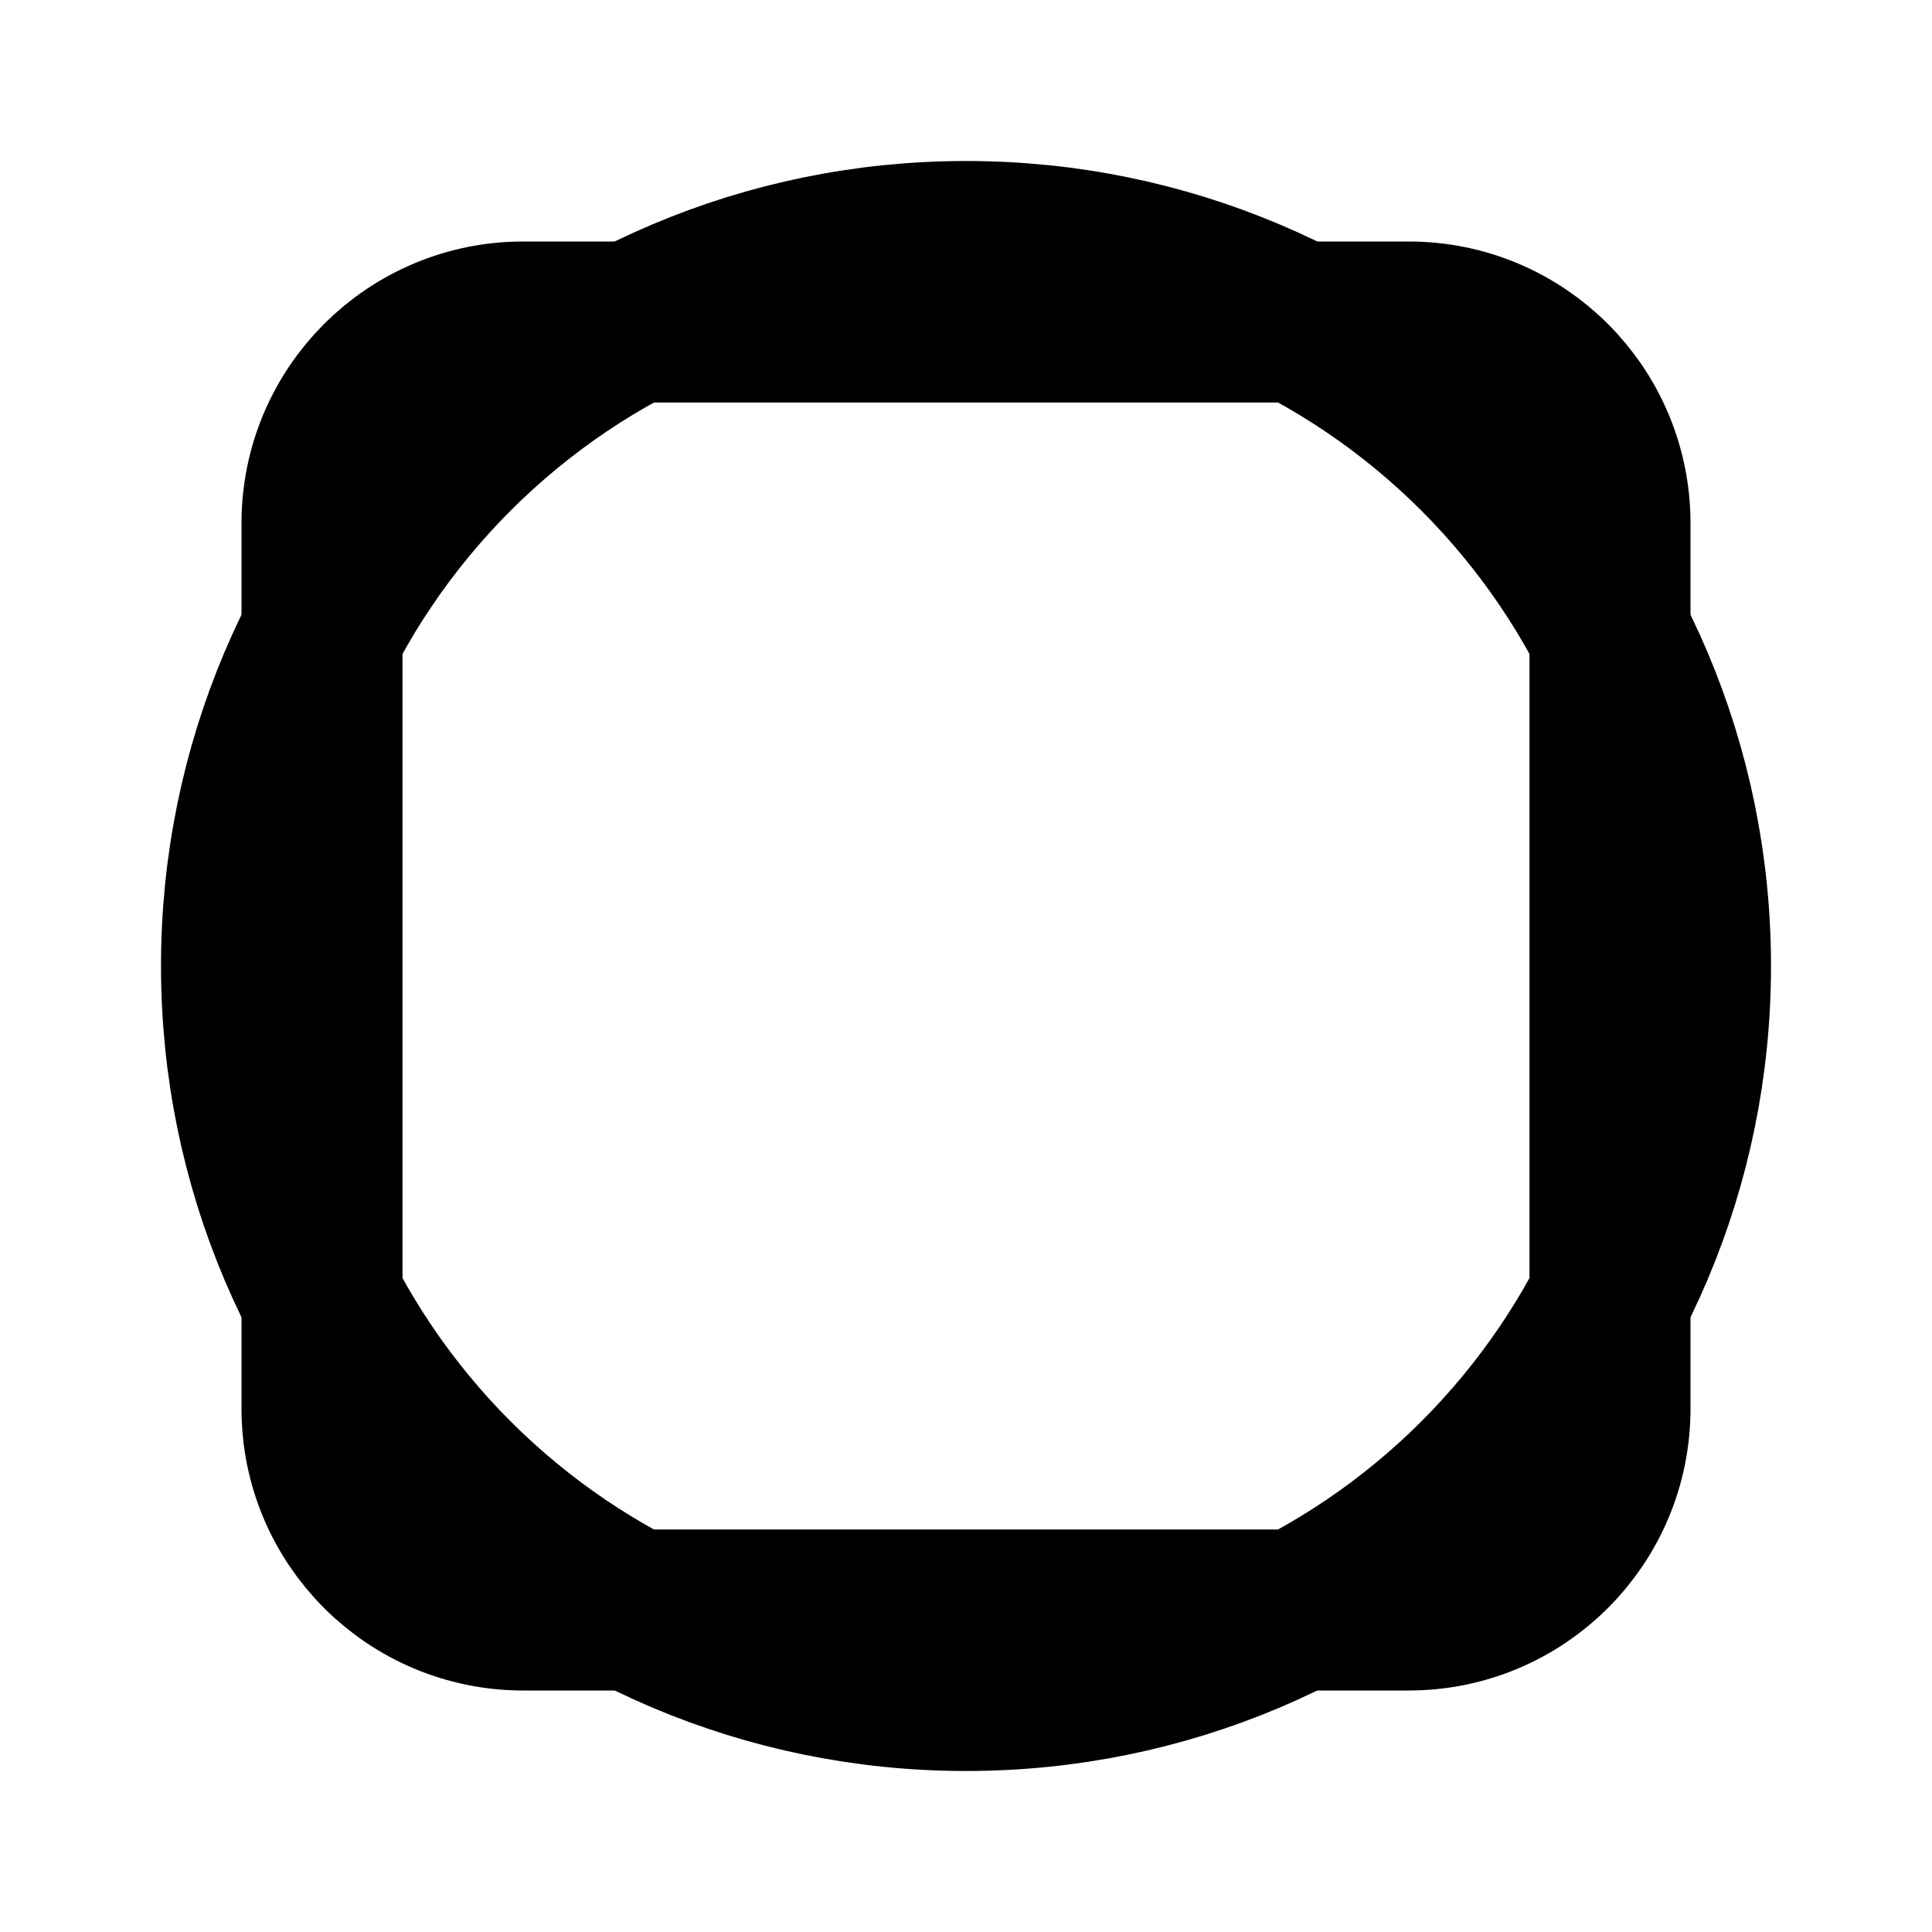
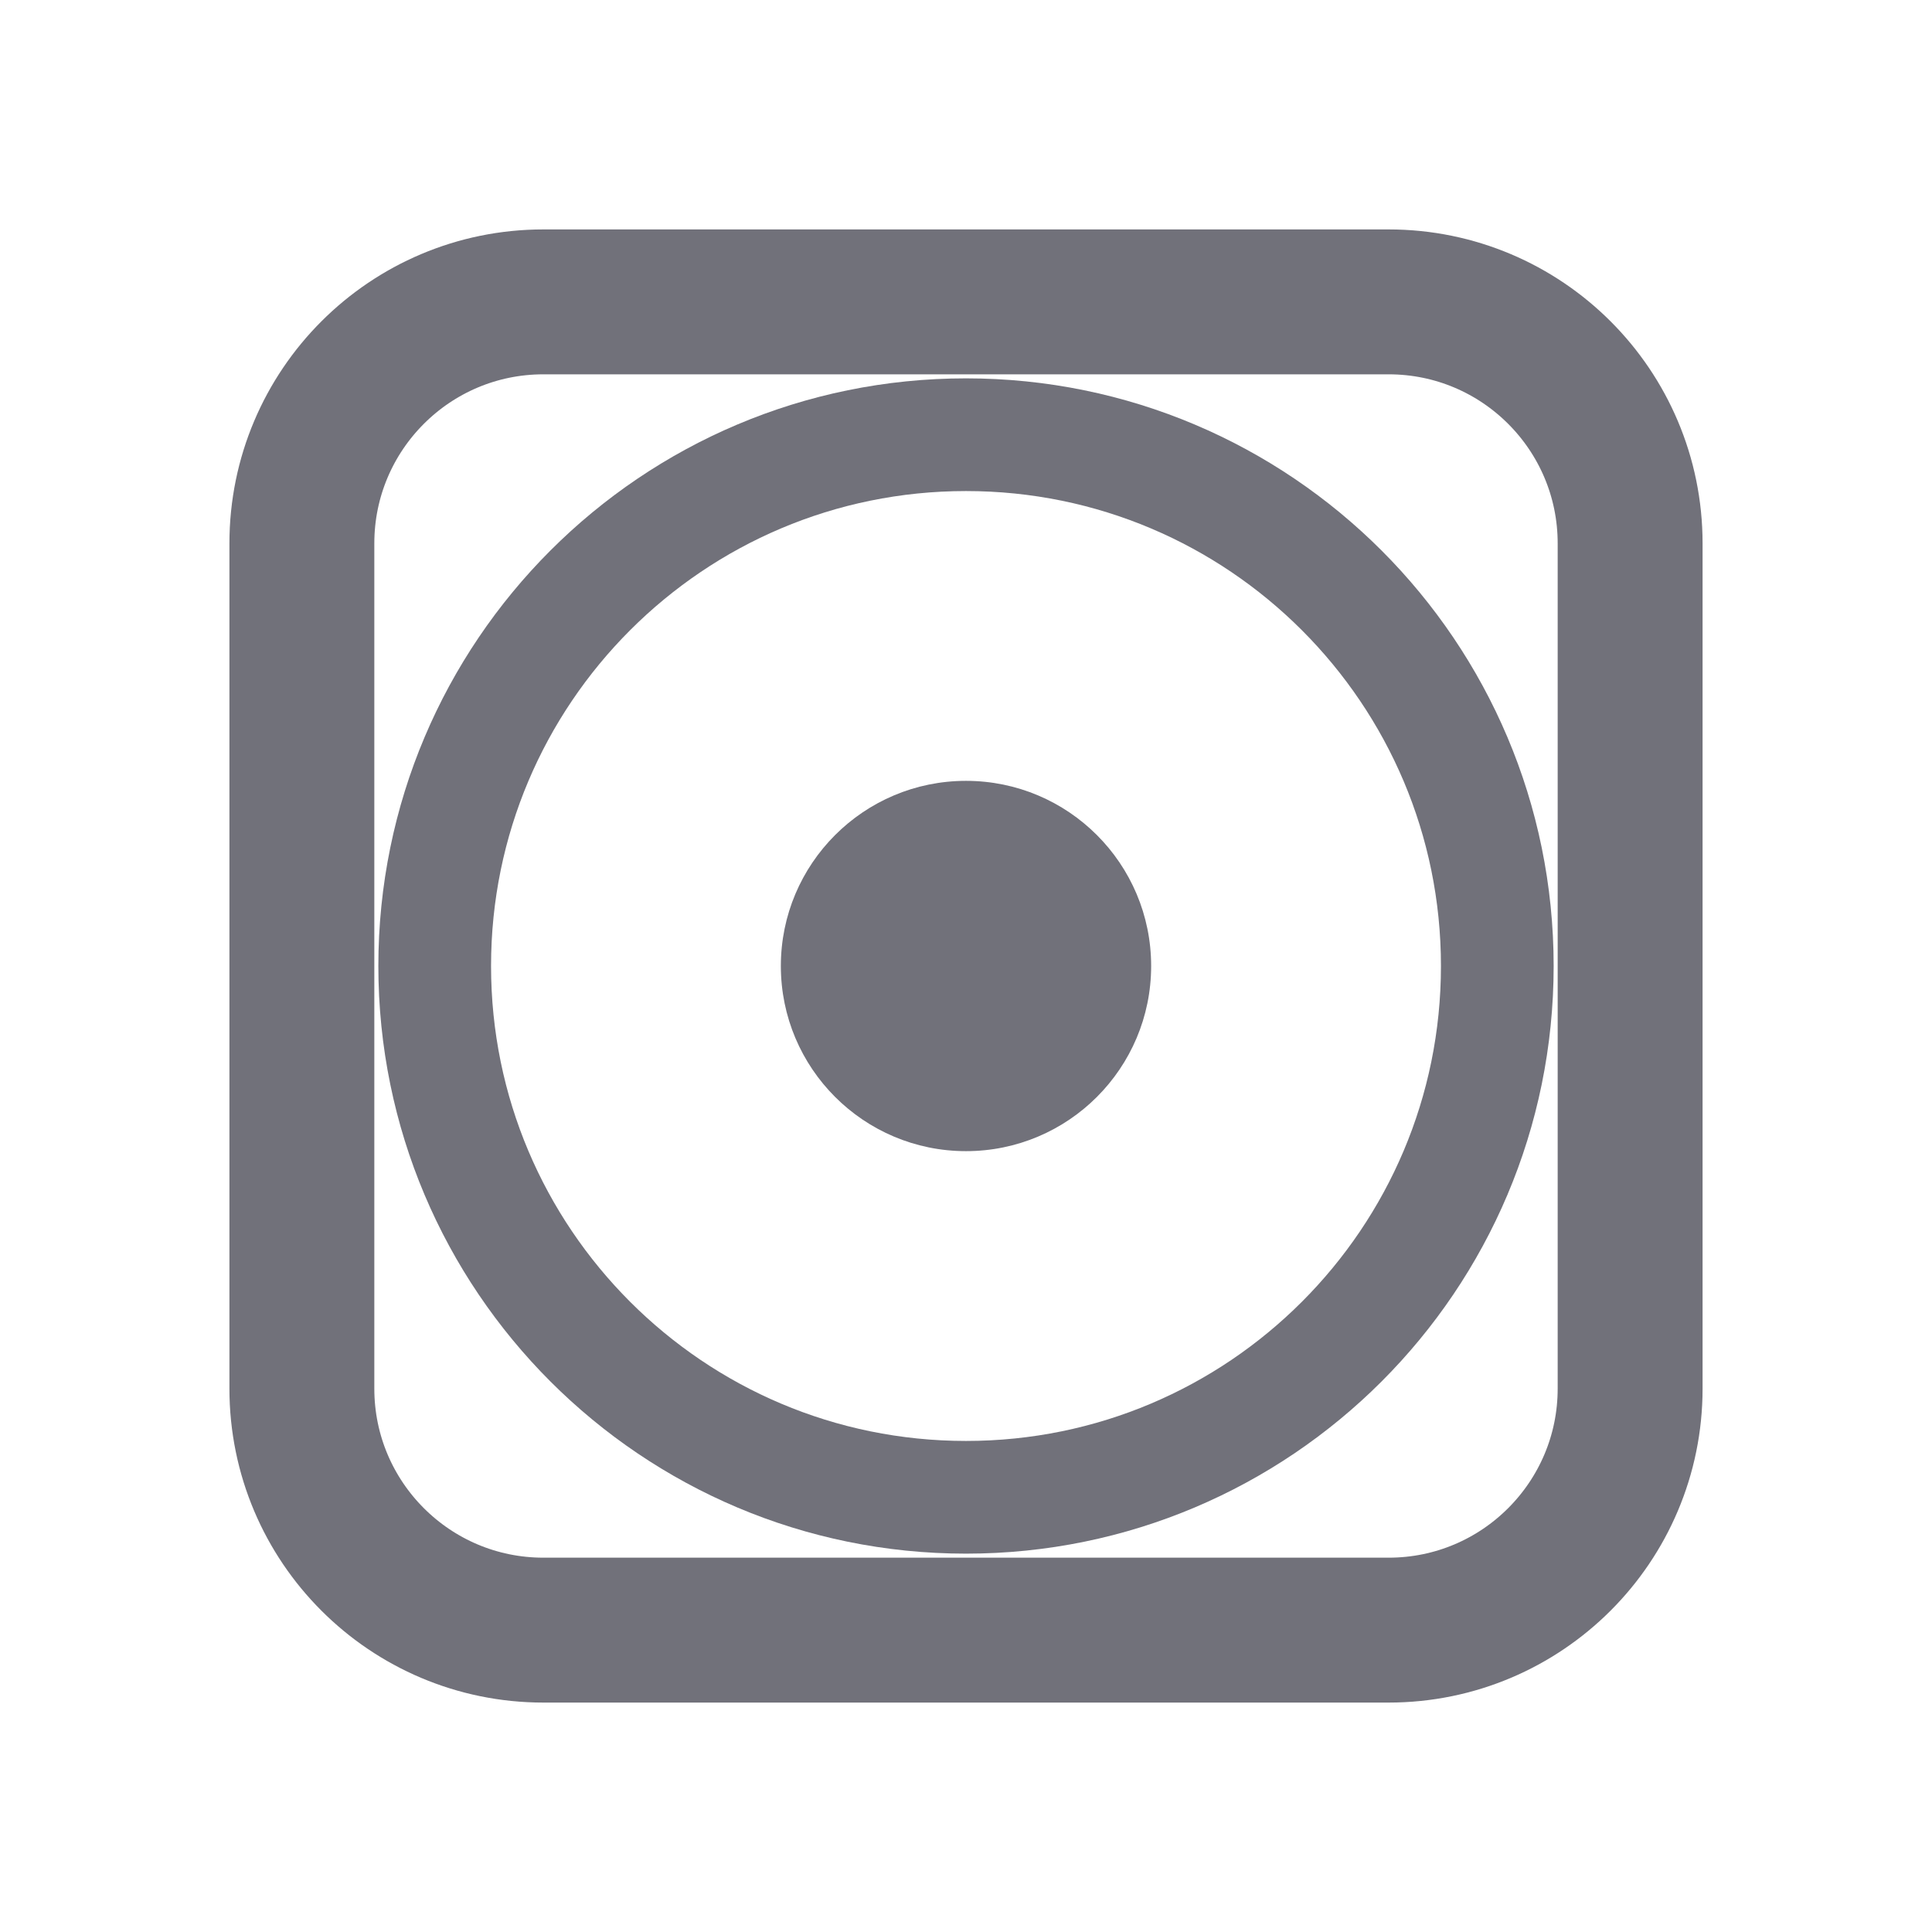
- <svg xmlns="http://www.w3.org/2000/svg" viewBox="0 0 24 24" fill="none" stroke="currentColor" stroke-width="2" stroke-linecap="round" stroke-linejoin="round">
-   <rect x="4" y="4" width="16" height="16" rx="2.5" />
-   <circle cx="12" cy="12" r="9" />
+ <svg xmlns="http://www.w3.org/2000/svg" viewBox="0 0 24 24" fill="none">
+   <rect x="3.75" y="3.75" width="16.5" height="16.5" rx="3" fill="none" stroke="#71717a" stroke-width="1.8" />
+   <circle cx="12" cy="12" r="6.6" fill="none" stroke="#71717a" stroke-width="1.4" />
+   <circle cx="12" cy="12" r="2.3" fill="#71717a" />
</svg>
